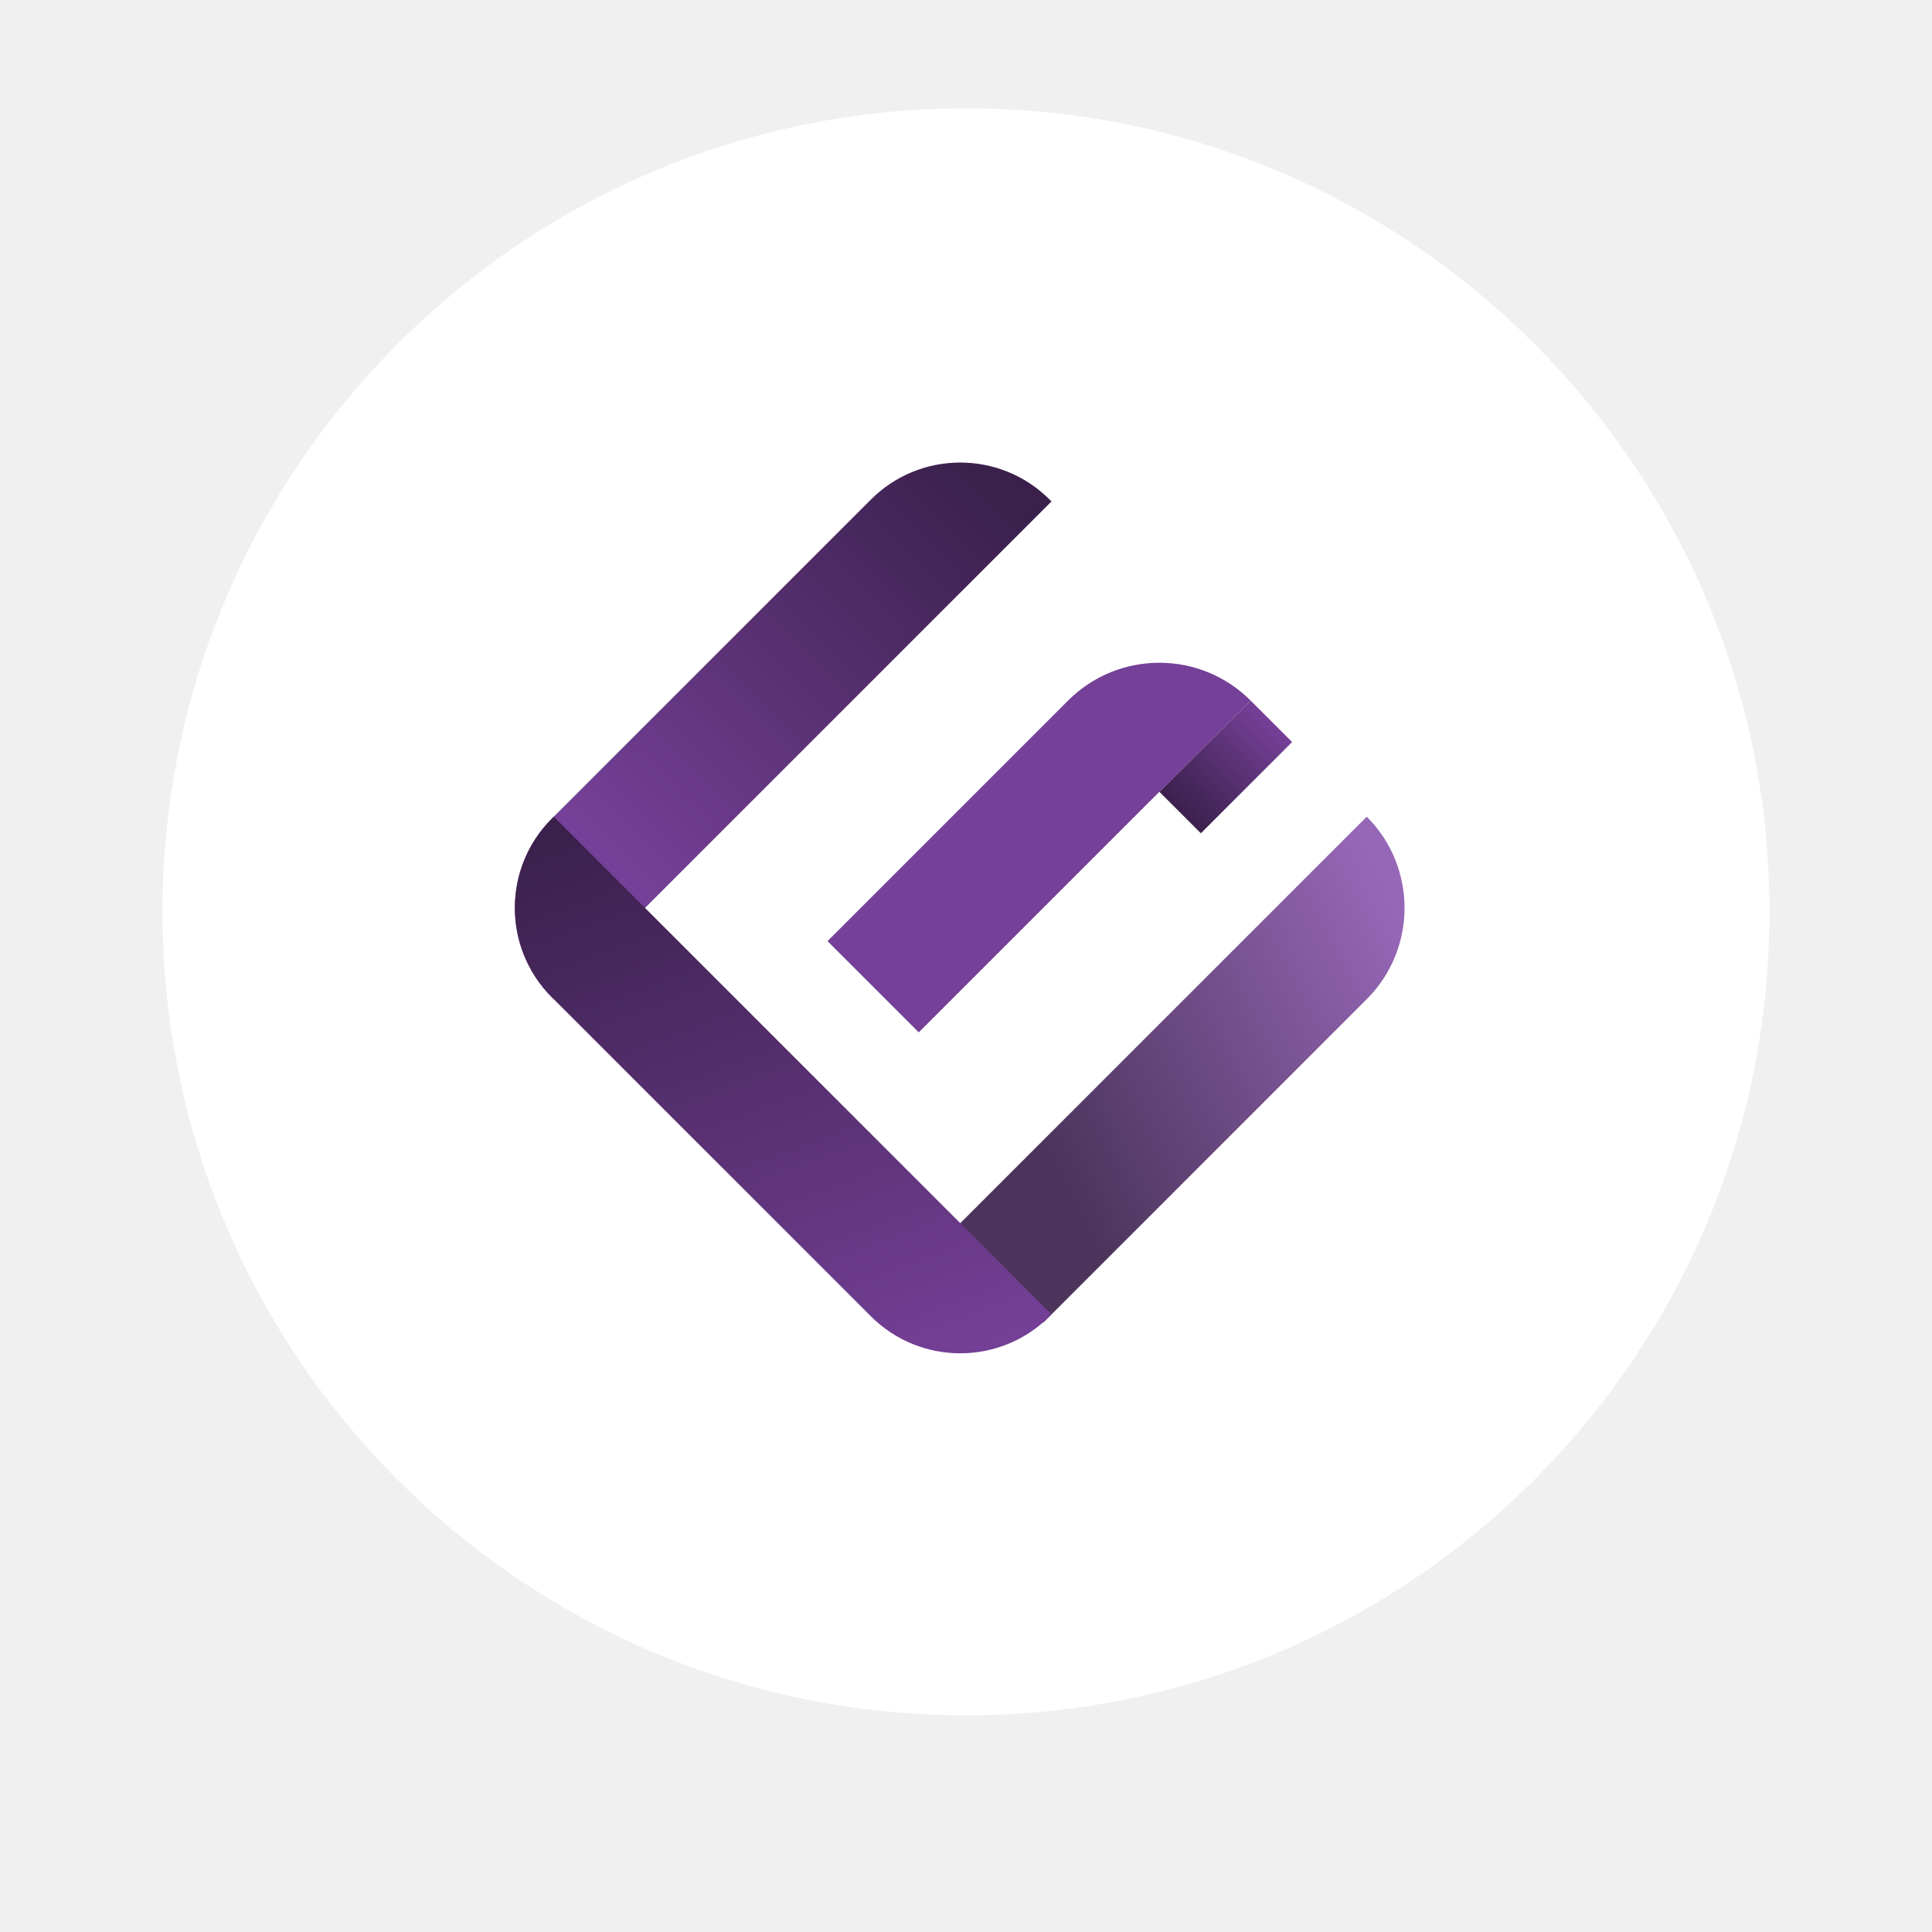
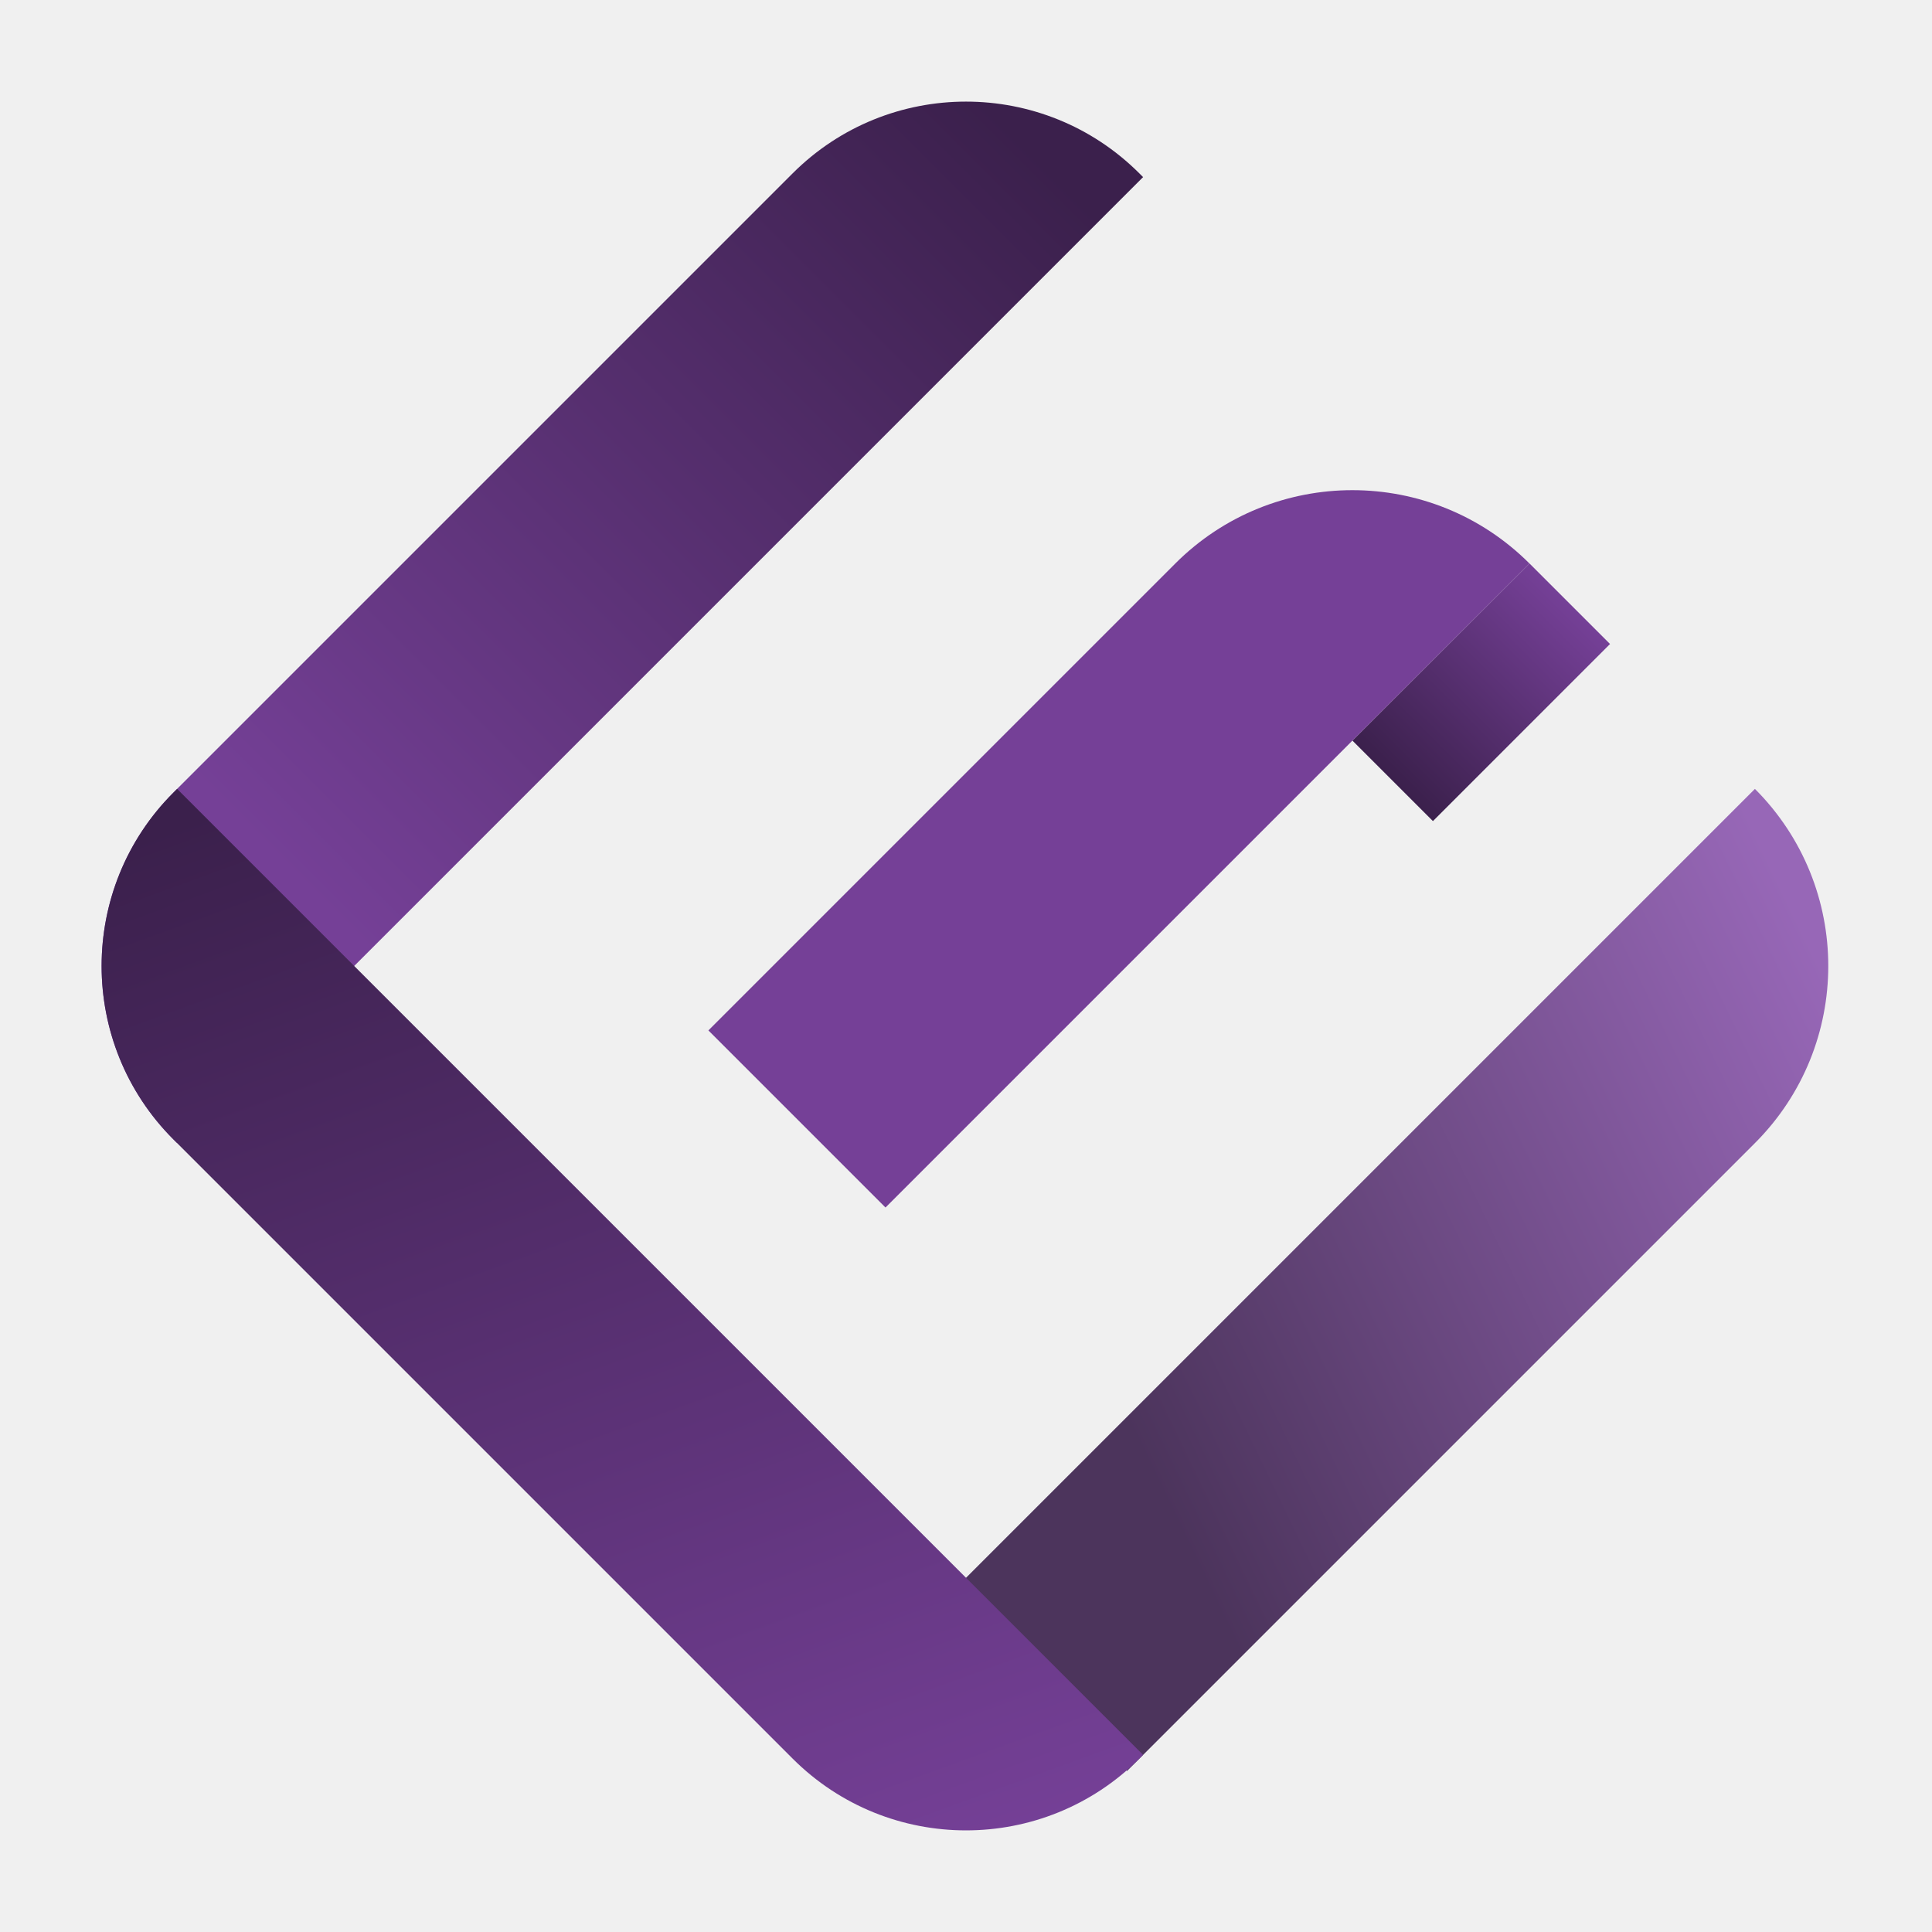
- <svg xmlns="http://www.w3.org/2000/svg" xmlns:xlink="http://www.w3.org/1999/xlink" width="107" height="107" viewBox="0 0 107 107">
+ <svg xmlns="http://www.w3.org/2000/svg" xmlns:xlink="http://www.w3.org/1999/xlink" width="55.132" height="55.132" viewBox="0 0 55.132 55.132">
  <defs>
-     <style>.a{fill:#fff;}.b{fill:url(#c);}.c{fill:url(#d);}.d{fill:#754097;}.e{fill:url(#e);}.f{fill:url(#f);}.g{filter:url(#a);}</style>
-     <filter id="a" x="0" y="0" width="107" height="107" filterUnits="userSpaceOnUse">
-       <feOffset dy="3" input="SourceAlpha" />
-       <feGaussianBlur stdDeviation="3" result="b" />
-       <feFlood flood-opacity="0" />
-       <feComposite operator="in" in2="b" />
-       <feComposite in="SourceGraphic" />
-     </filter>
-     <linearGradient id="c" x1="0.5" x2="0.5" y2="1" gradientUnits="objectBoundingBox">
+     <linearGradient id="linear-gradient" x1="0.5" x2="0.5" y2="1" gradientUnits="objectBoundingBox">
      <stop offset="0" stop-color="#754097" />
      <stop offset="1" stop-color="#3b204c" />
    </linearGradient>
-     <linearGradient id="d" x1="0.935" y1="0.557" x2="0.183" y2="0.5" gradientUnits="objectBoundingBox">
+     <linearGradient id="linear-gradient-2" x1="0.935" y1="0.557" x2="0.183" y2="0.5" gradientUnits="objectBoundingBox">
      <stop offset="0" stop-color="#9767b7" />
      <stop offset="1" stop-color="#4c345c" />
    </linearGradient>
-     <linearGradient id="e" x1="0.2" y1="0.5" x2="0.953" y2="0.5" xlink:href="#c" />
-     <linearGradient id="f" x1="0.979" y1="0.584" x2="-0.012" y2="0.5" xlink:href="#c" />
+     <linearGradient id="linear-gradient-3" x1="0.2" y1="0.5" x2="0.953" y2="0.5" xlink:href="#linear-gradient" />
+     <linearGradient id="linear-gradient-4" x1="0.979" y1="0.584" x2="-0.012" y2="0.5" xlink:href="#linear-gradient" />
  </defs>
-   <g transform="translate(-13900 -7602)">
-     <g transform="translate(13909 7608)">
-       <g class="g" transform="matrix(1, 0, 0, 1, -9, -6)">
-         <path class="a" d="M44.5,0A44.5,44.5,0,1,1,0,44.5,44.5,44.5,0,0,1,44.5,0Z" transform="translate(9 6)" />
-       </g>
-       <g transform="translate(16.616 16.718)">
-         <rect class="b" width="3.249" height="7.147" transform="translate(43.647 16.08) rotate(45)" />
-         <path class="c" d="M0,0H32.487a0,0,0,0,1,0,0V0A7.147,7.147,0,0,1,25.34,7.147H0a0,0,0,0,1,0,0V0A0,0,0,0,1,0,0Z" transform="translate(27.107 45.484) rotate(-45)" />
-         <path class="d" d="M0,0H18.842a7.147,7.147,0,0,1,7.147,7.147v0a0,0,0,0,1,0,0H0a0,0,0,0,1,0,0V0A0,0,0,0,1,0,0Z" transform="translate(20.215 29.404) rotate(-45)" />
-         <path class="e" d="M7,0H31.984a7,7,0,0,1,7,7v.147a0,0,0,0,1,0,0H0a0,0,0,0,1,0,0V7A7,7,0,0,1,7,0Z" transform="translate(0 27.566) rotate(-45)" />
-         <path class="f" d="M0,0H38.984a0,0,0,0,1,0,0V.147a7,7,0,0,1-7,7H7a7,7,0,0,1-7-7V0A0,0,0,0,1,0,0Z" transform="translate(5.054 22.512) rotate(45)" />
-       </g>
-     </g>
+   <g id="Group_2242" data-name="Group 2242" transform="translate(0 0)">
+     <rect id="Rectangle_1457" data-name="Rectangle 1457" width="3.249" height="7.147" transform="translate(43.647 16.08) rotate(45)" fill="url(#linear-gradient)" />
+     <path id="Rectangle_1453" data-name="Rectangle 1453" d="M0,0H32.487a0,0,0,0,1,0,0V0A7.147,7.147,0,0,1,25.34,7.147H0a0,0,0,0,1,0,0V0A0,0,0,0,1,0,0Z" transform="translate(27.107 45.484) rotate(-45)" fill="url(#linear-gradient-2)" />
+     <path id="Rectangle_1454" data-name="Rectangle 1454" d="M0,0H18.842a7.147,7.147,0,0,1,7.147,7.147v0a0,0,0,0,1,0,0H0a0,0,0,0,1,0,0V0A0,0,0,0,1,0,0Z" transform="translate(20.215 29.404) rotate(-45)" fill="#754097" />
+     <path id="Rectangle_1455" data-name="Rectangle 1455" d="M7,0H31.984a7,7,0,0,1,7,7v.147a0,0,0,0,1,0,0H0a0,0,0,0,1,0,0V7A7,7,0,0,1,7,0Z" transform="translate(0 27.566) rotate(-45)" fill="url(#linear-gradient-3)" />
+     <path id="Rectangle_1456" data-name="Rectangle 1456" d="M0,0H38.984a0,0,0,0,1,0,0V.147a7,7,0,0,1-7,7H7a7,7,0,0,1-7-7V0A0,0,0,0,1,0,0Z" transform="translate(5.054 22.512) rotate(45)" fill="url(#linear-gradient-4)" />
  </g>
</svg>
